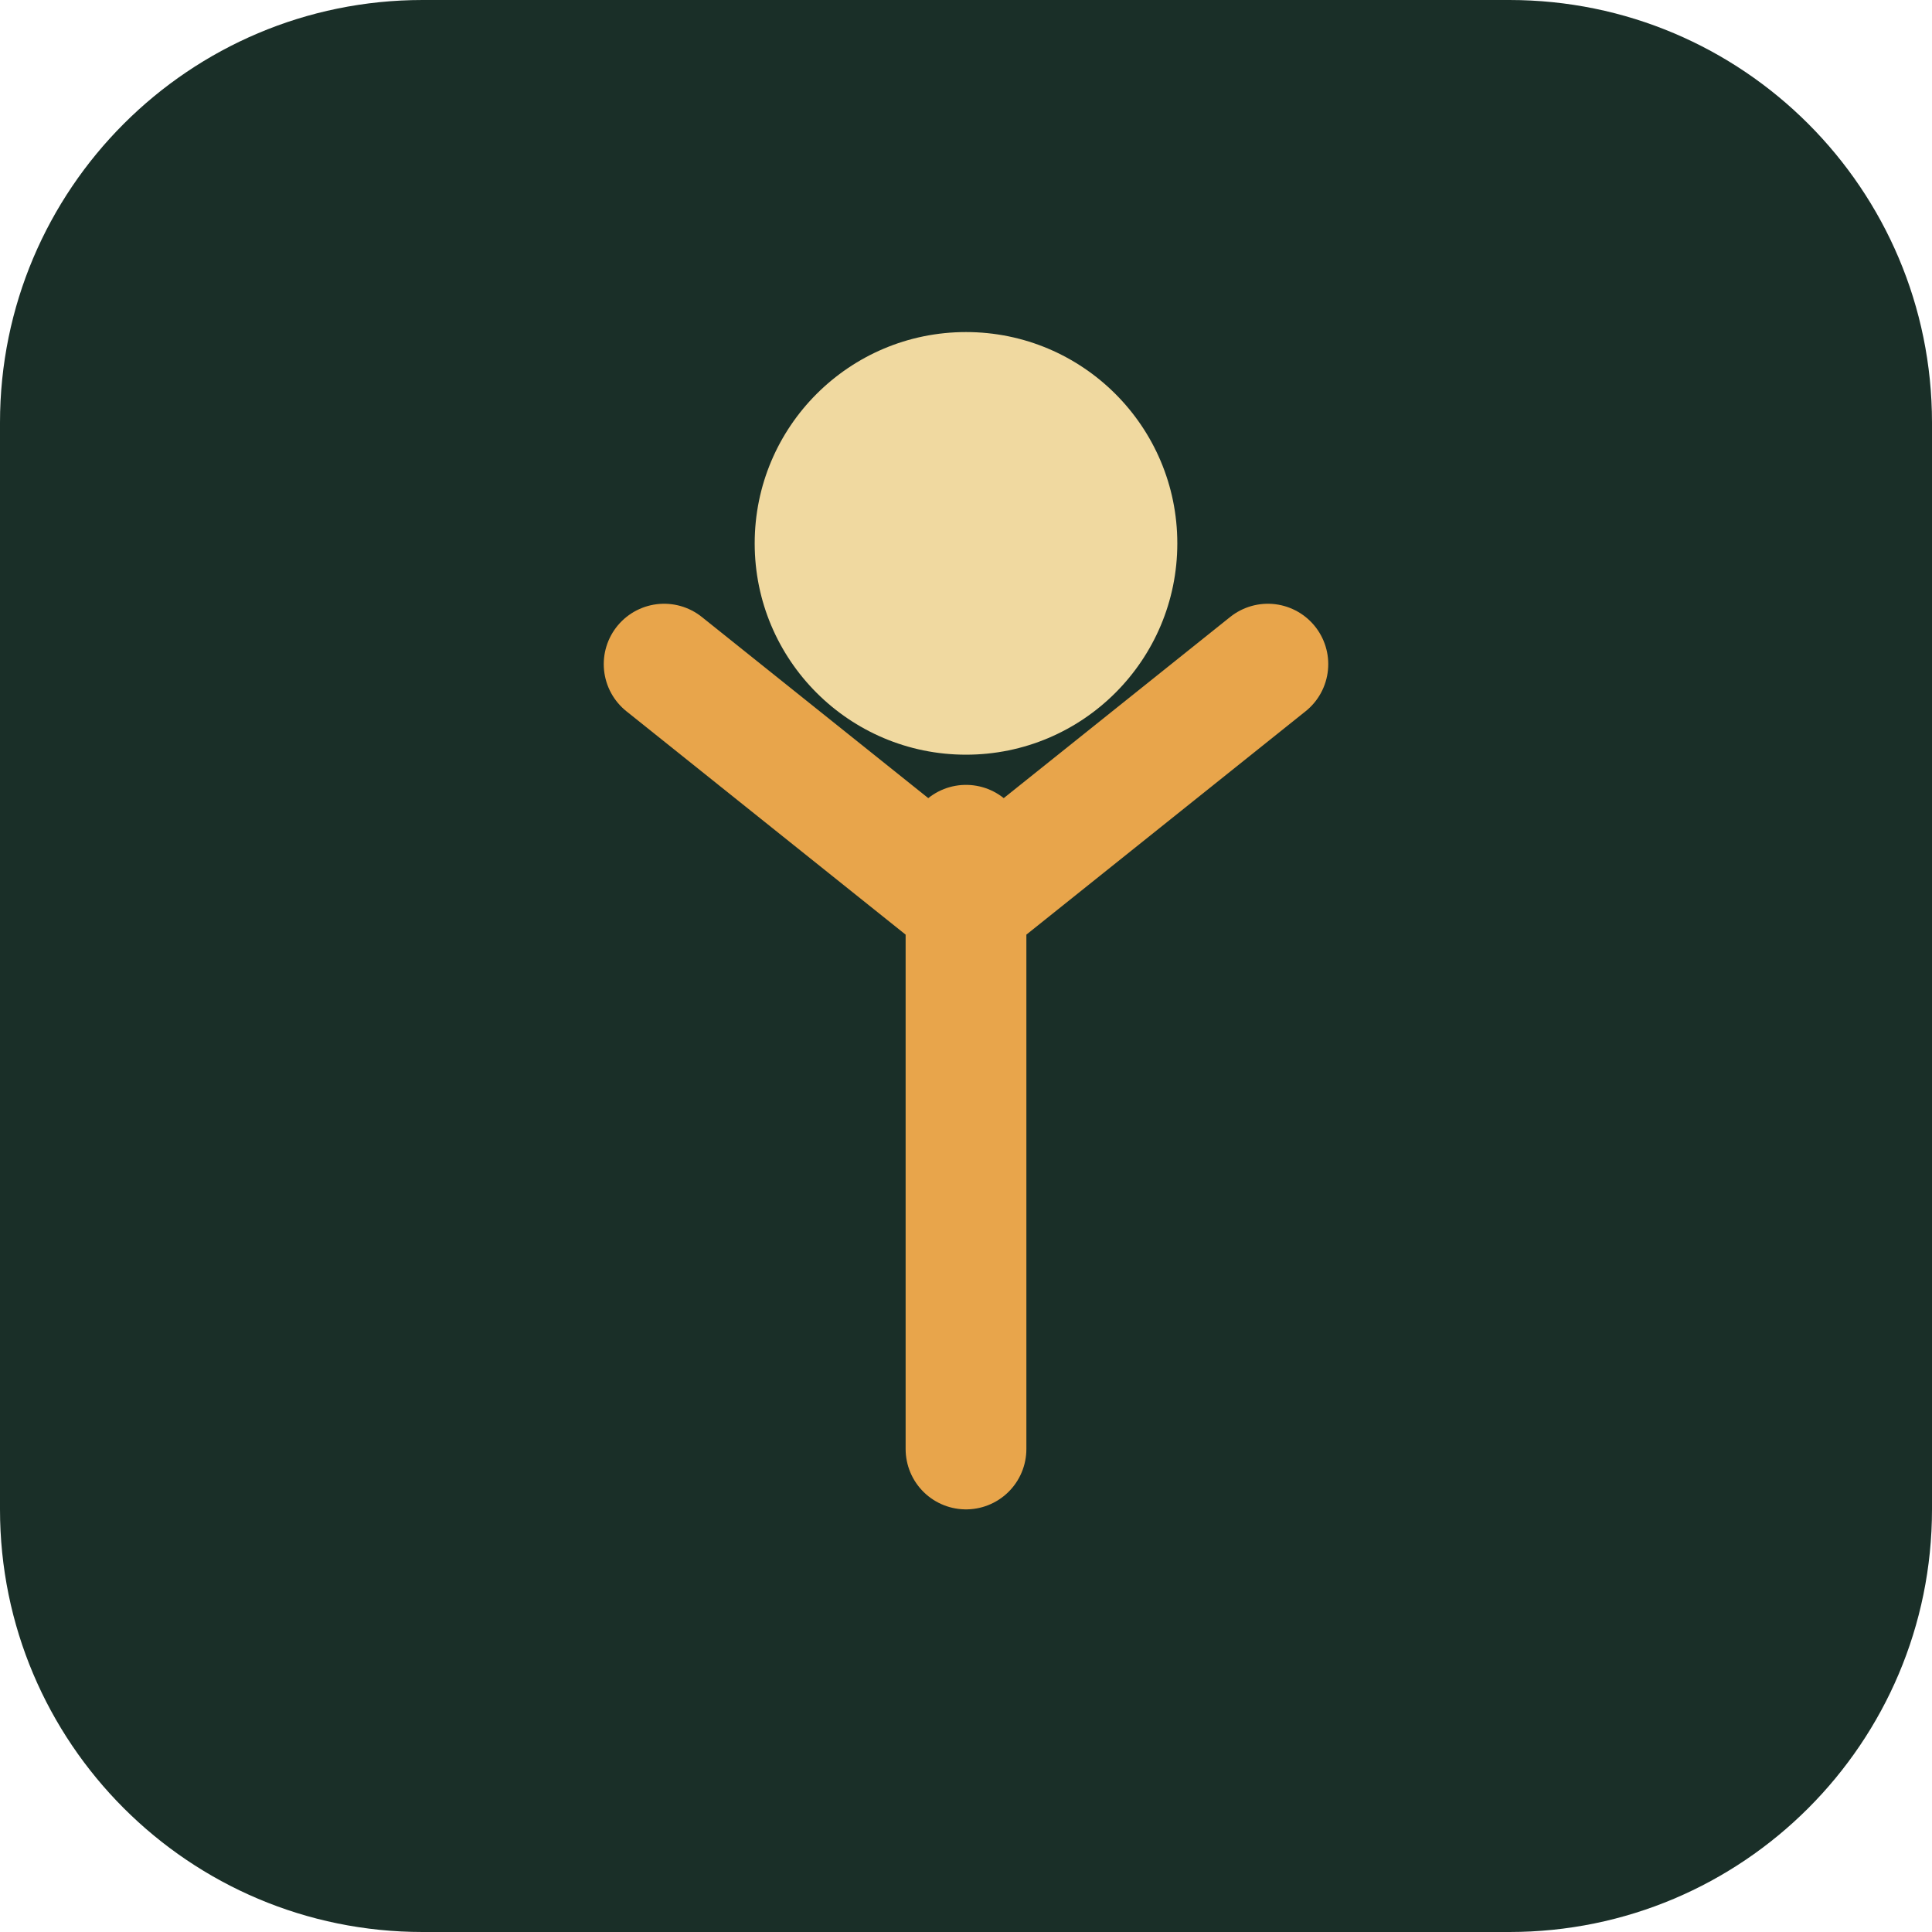
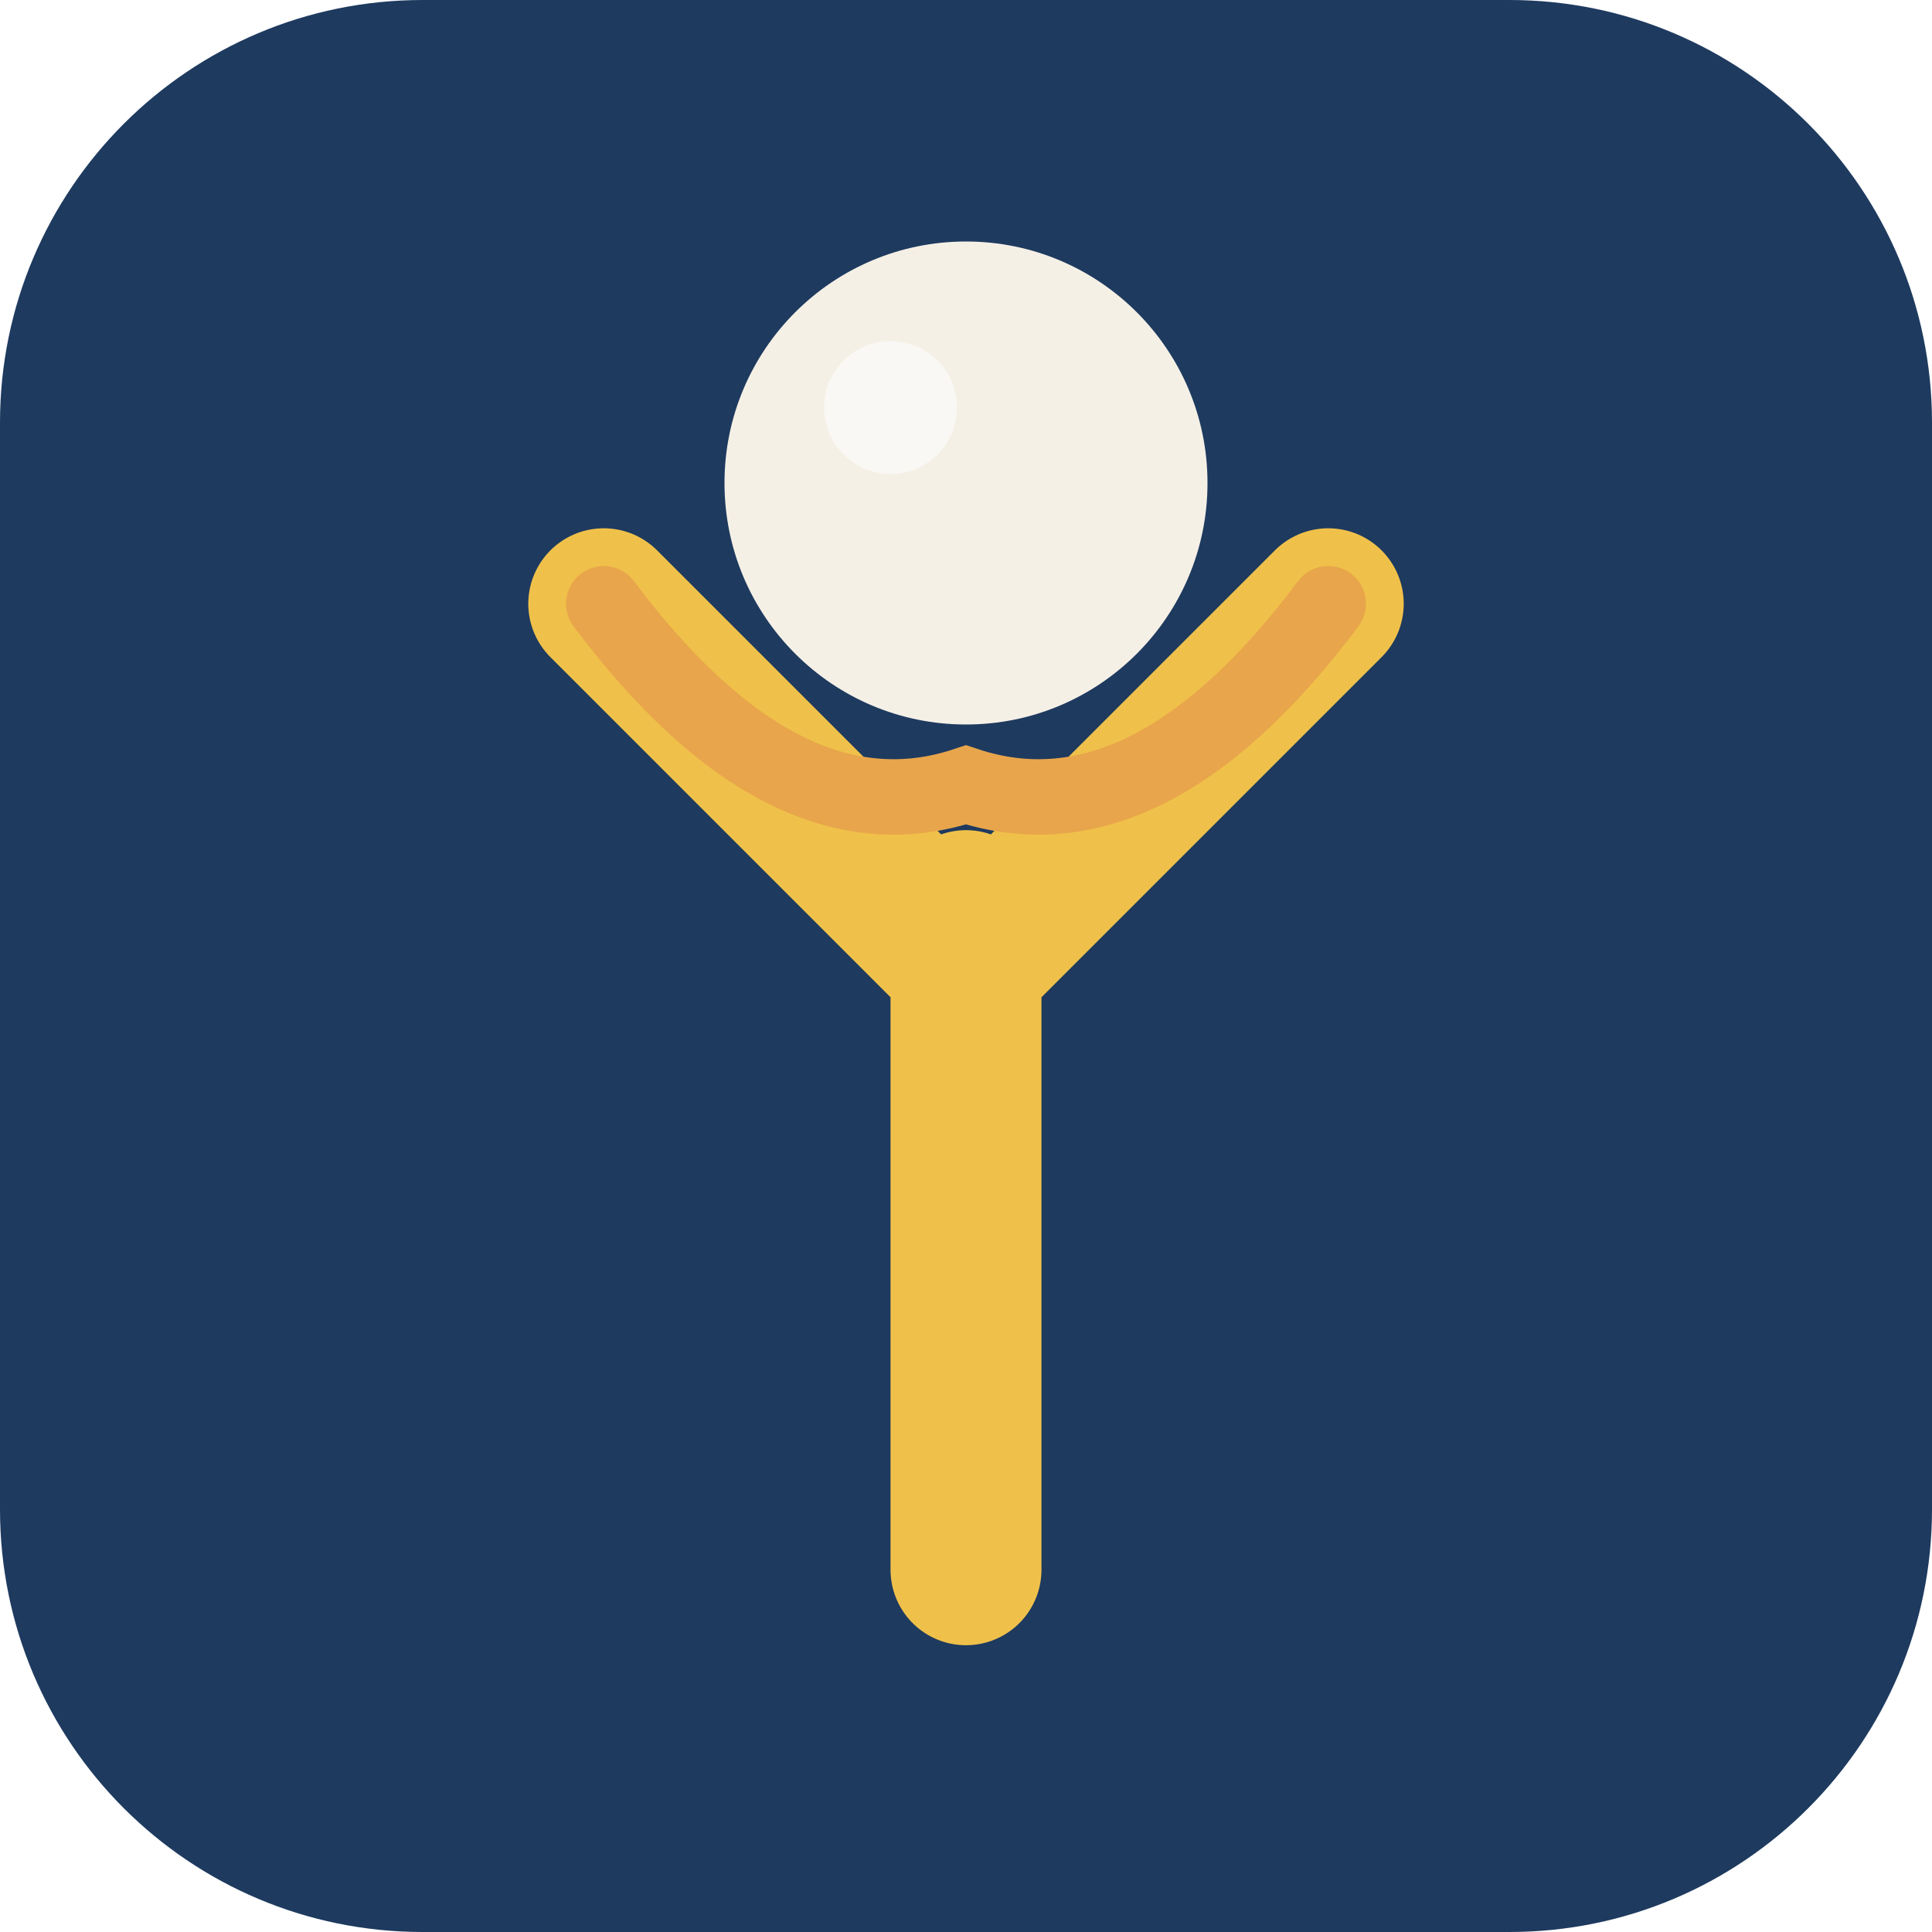
<svg xmlns="http://www.w3.org/2000/svg" viewBox="0 0 64 64" fill="none">
-   <rect width="64" height="64" rx="14" fill="#1a2f28" />
-   <path d="M32 48V28M22 22L32 30L42 22" stroke="#e8a54b" stroke-width="4" stroke-linecap="round" stroke-linejoin="round" />
-   <circle cx="32" cy="18" r="7" fill="#f0d9a0" />
+   <rect width="64" height="64" rx="14" fill="#1e3a5f" />
+   <path d="M32 52V30M20 20L32 32L44 20" stroke="#f0c14a" stroke-width="5" stroke-linecap="round" stroke-linejoin="round" />
+   <path d="M20 20Q26 28 32 26Q38 28 44 20" stroke="#e8a54b" stroke-width="2.5" stroke-linecap="round" fill="none" />
+   <circle cx="32" cy="16" r="8" fill="#f5f0e6" />
+   <circle cx="29.5" cy="13.5" r="2.2" fill="rgba(255,255,255,0.55)" />
</svg>
